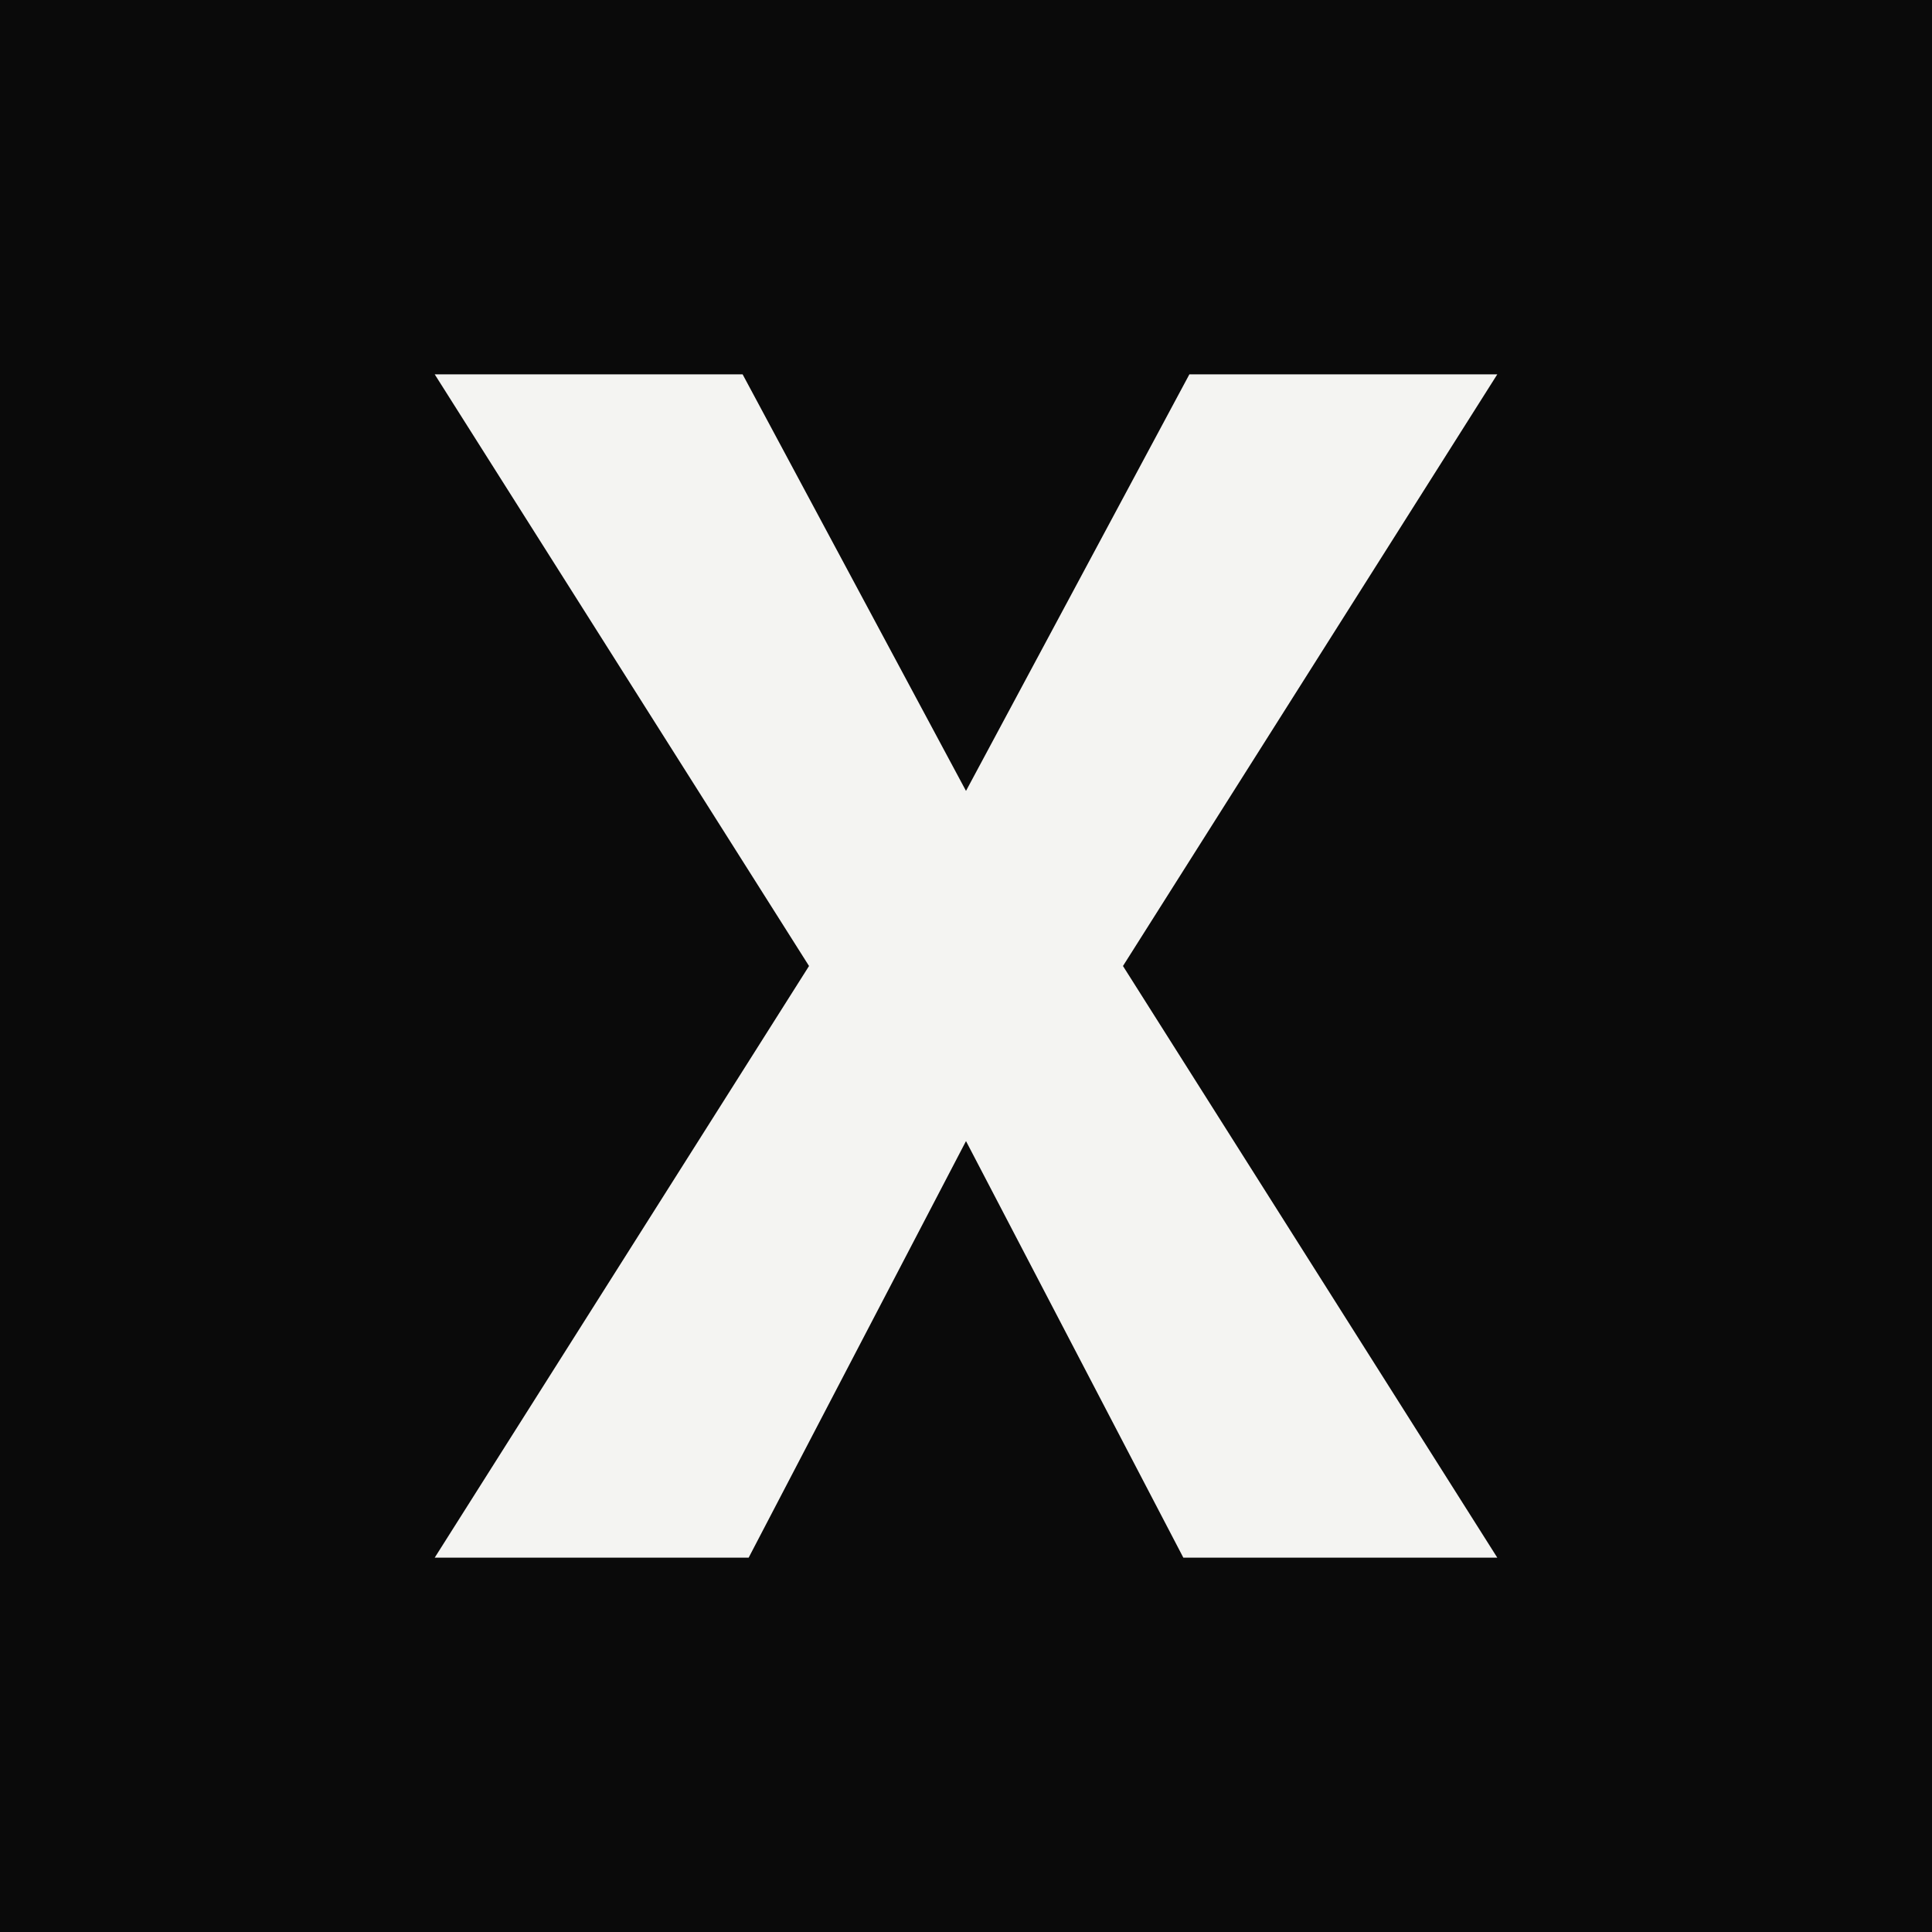
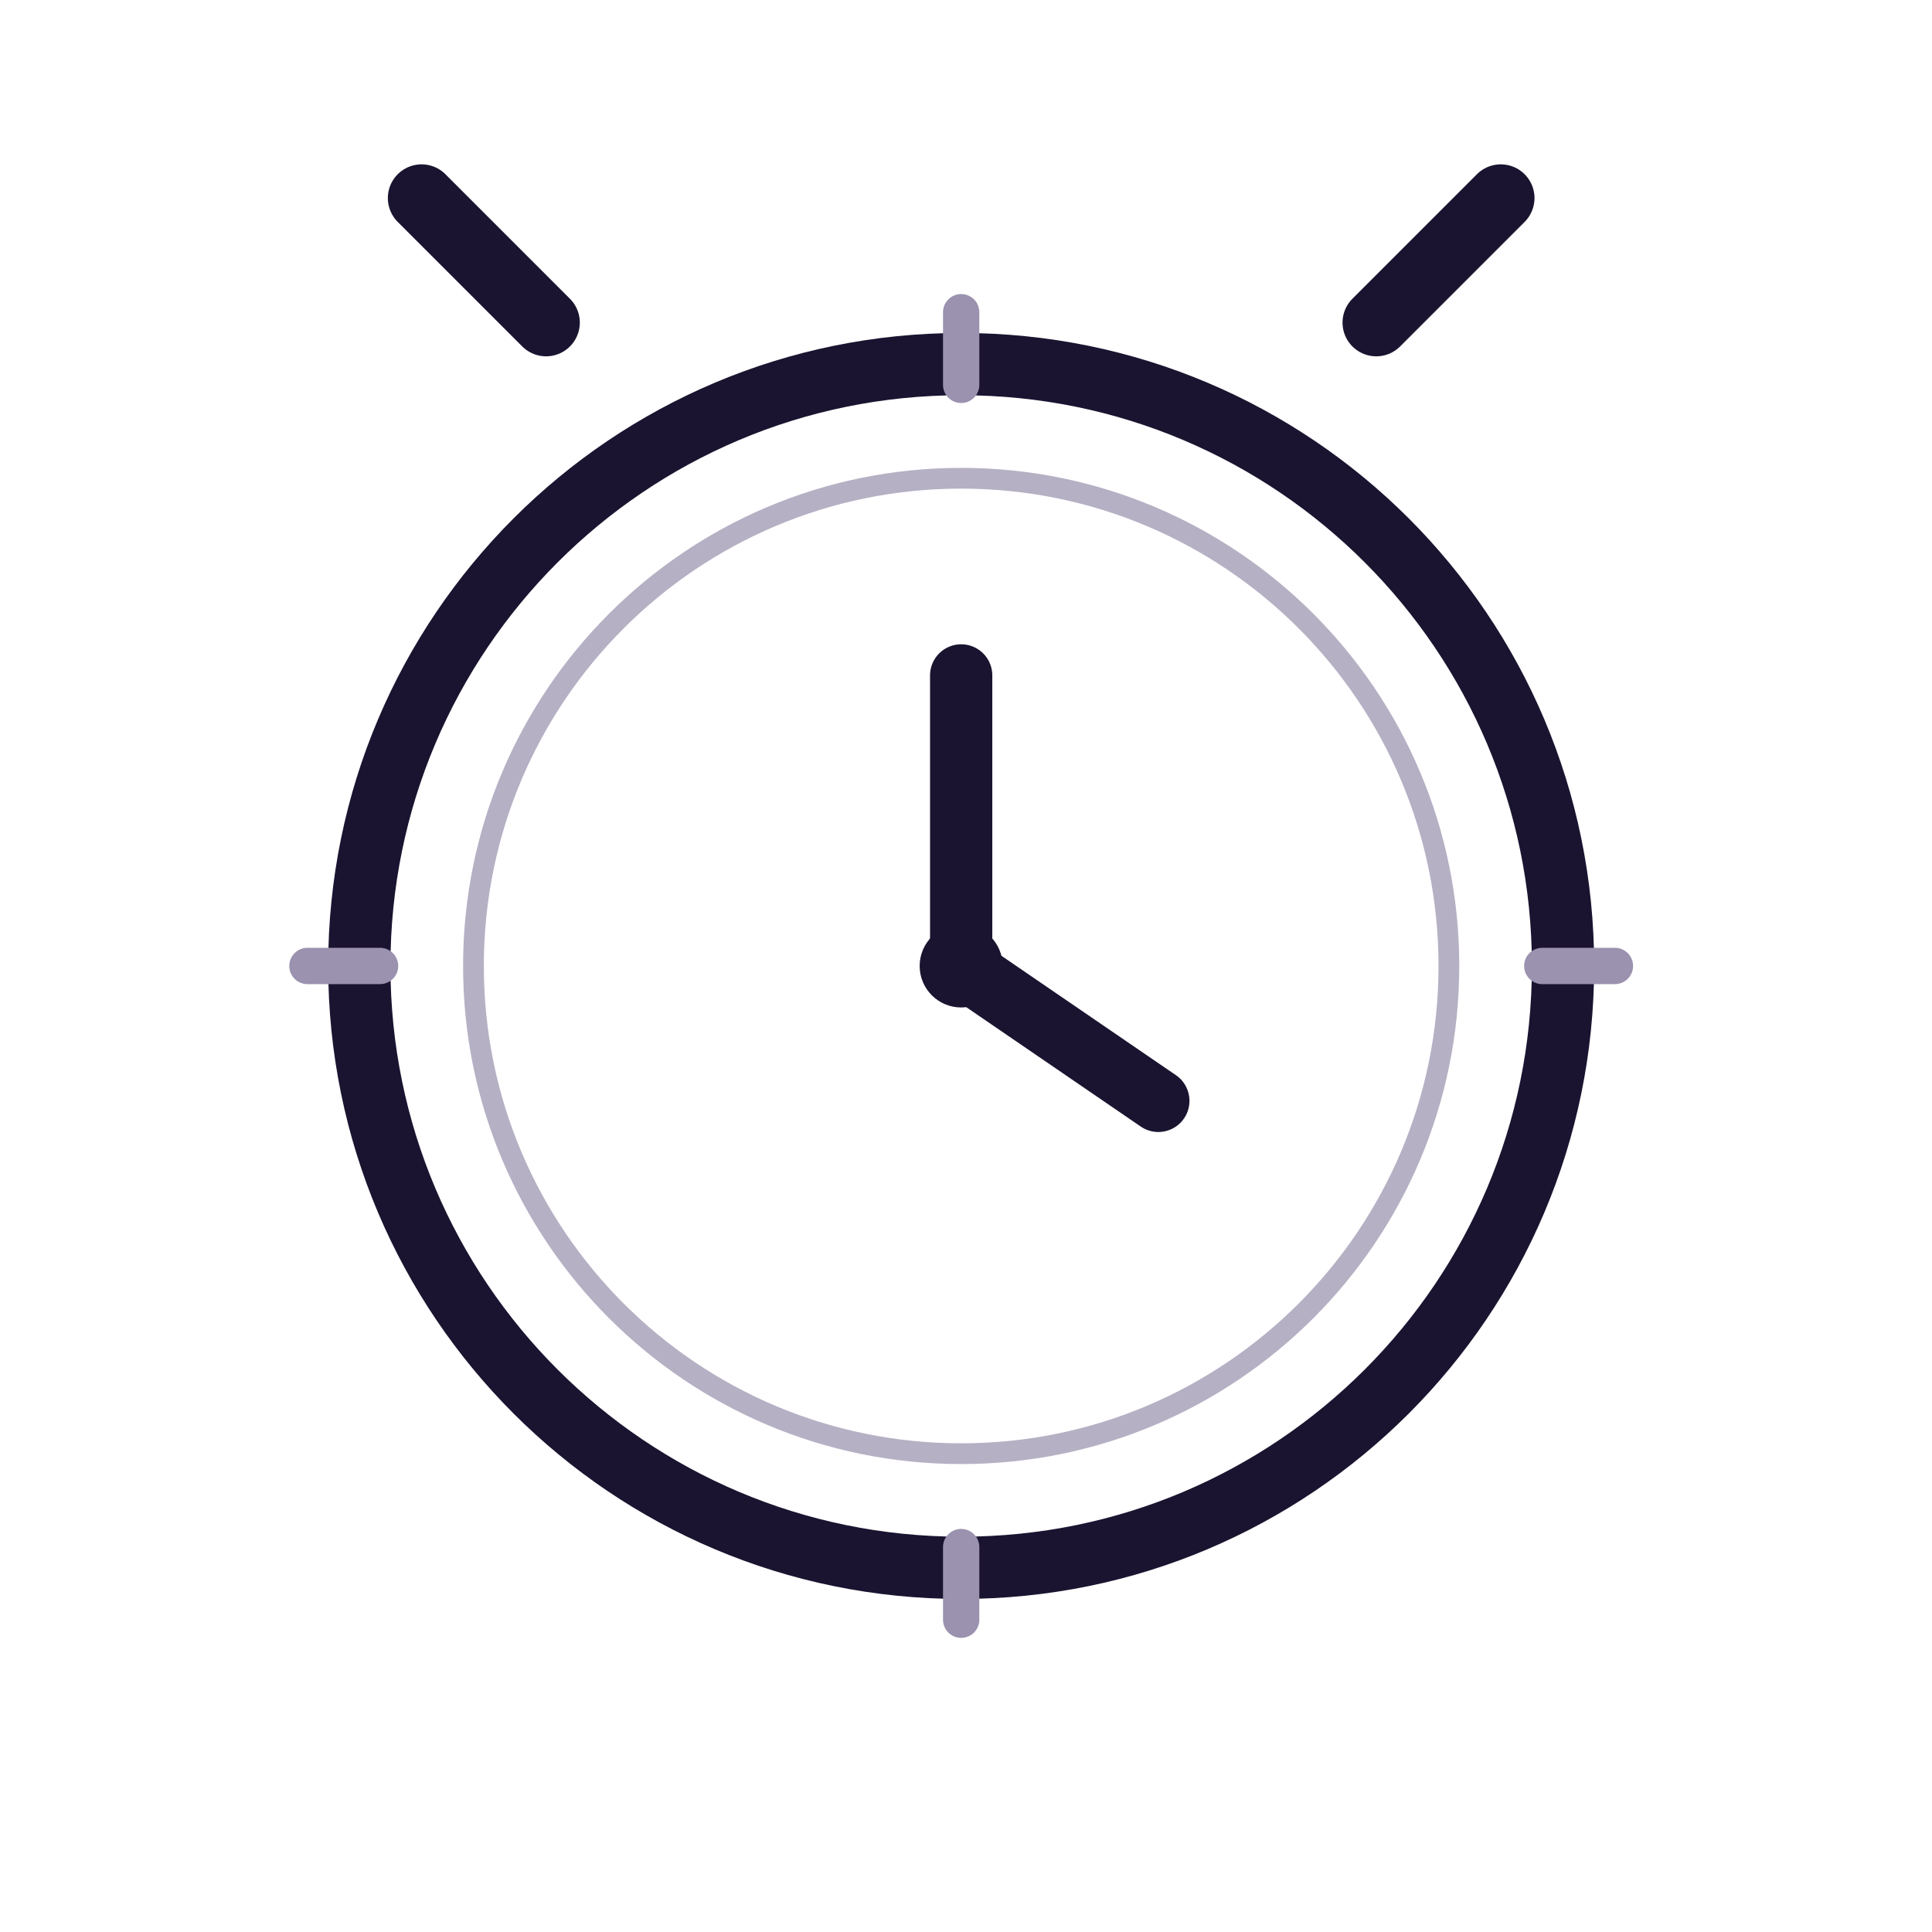
- <svg xmlns="http://www.w3.org/2000/svg" viewBox="0 0 32 32" role="img" aria-label="X Cron">
-   <rect width="32" height="32" fill="#0a0a0a" />
-   <path fill="#f4f4f2" d="M7.2 6.2h5.1L16 13.1l3.7-6.9h5.1L18.6 16l6.2 9.8h-5.2L16 18.9l-3.6 6.9H7.2L13.4 16 7.2 6.2z" />
+ <svg xmlns="http://www.w3.org/2000/svg" viewBox="0 0 128 128" role="img" aria-label="Xcron JOB">
+   <g transform="translate(-24.32 -13.69) scale(0.34375)" fill="none" stroke="#1a1430" stroke-linecap="round" stroke-linejoin="round">
+     <path d="M176 102l-24-24M336 102l24-24" stroke-width="13" />
+     <circle cx="256" cy="226" r="116" stroke-width="12" />
+     <circle cx="256" cy="226" r="94" stroke="#b6b0c4" stroke-width="4" />
+     <path d="M256 226v-56M256 226l38 26" stroke-width="12" />
+     <circle cx="256" cy="226" r="8" fill="#1a1430" stroke="none" />
+     <path d="M256 100v14M382 226h-14M256 352v-14M130 226h14" stroke="#9a92ae" stroke-width="7" />
+   </g>
</svg>
